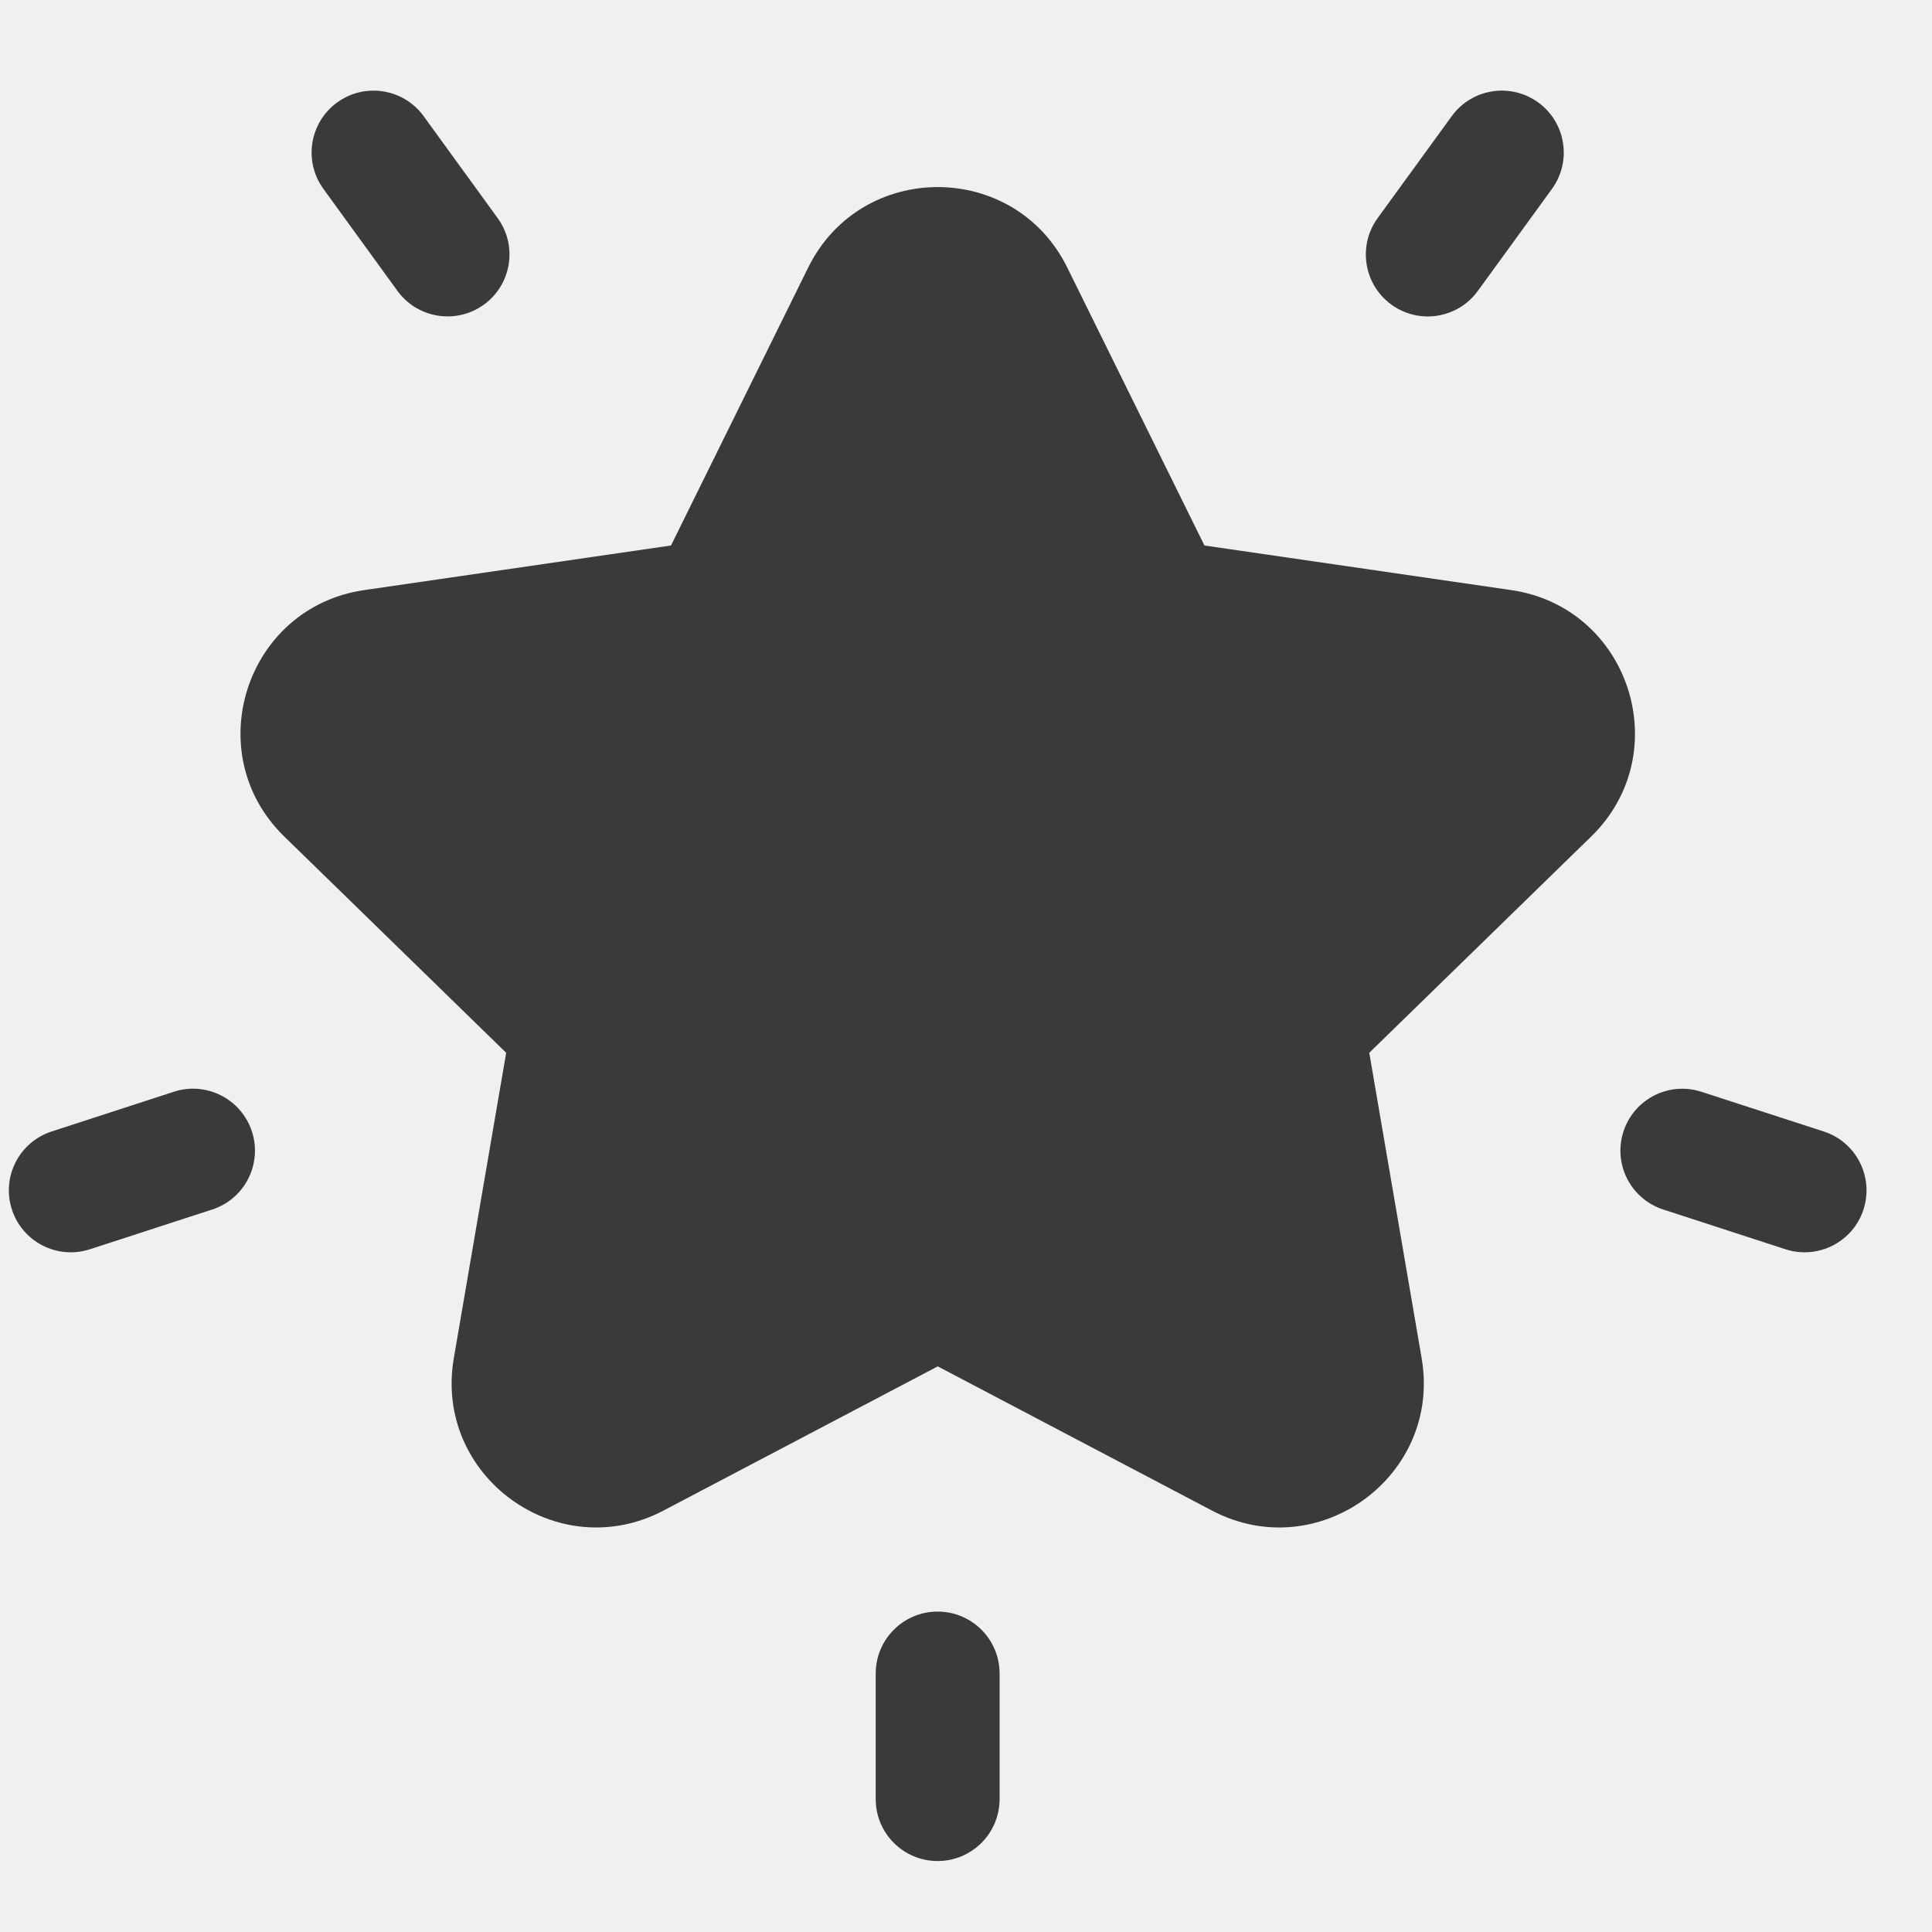
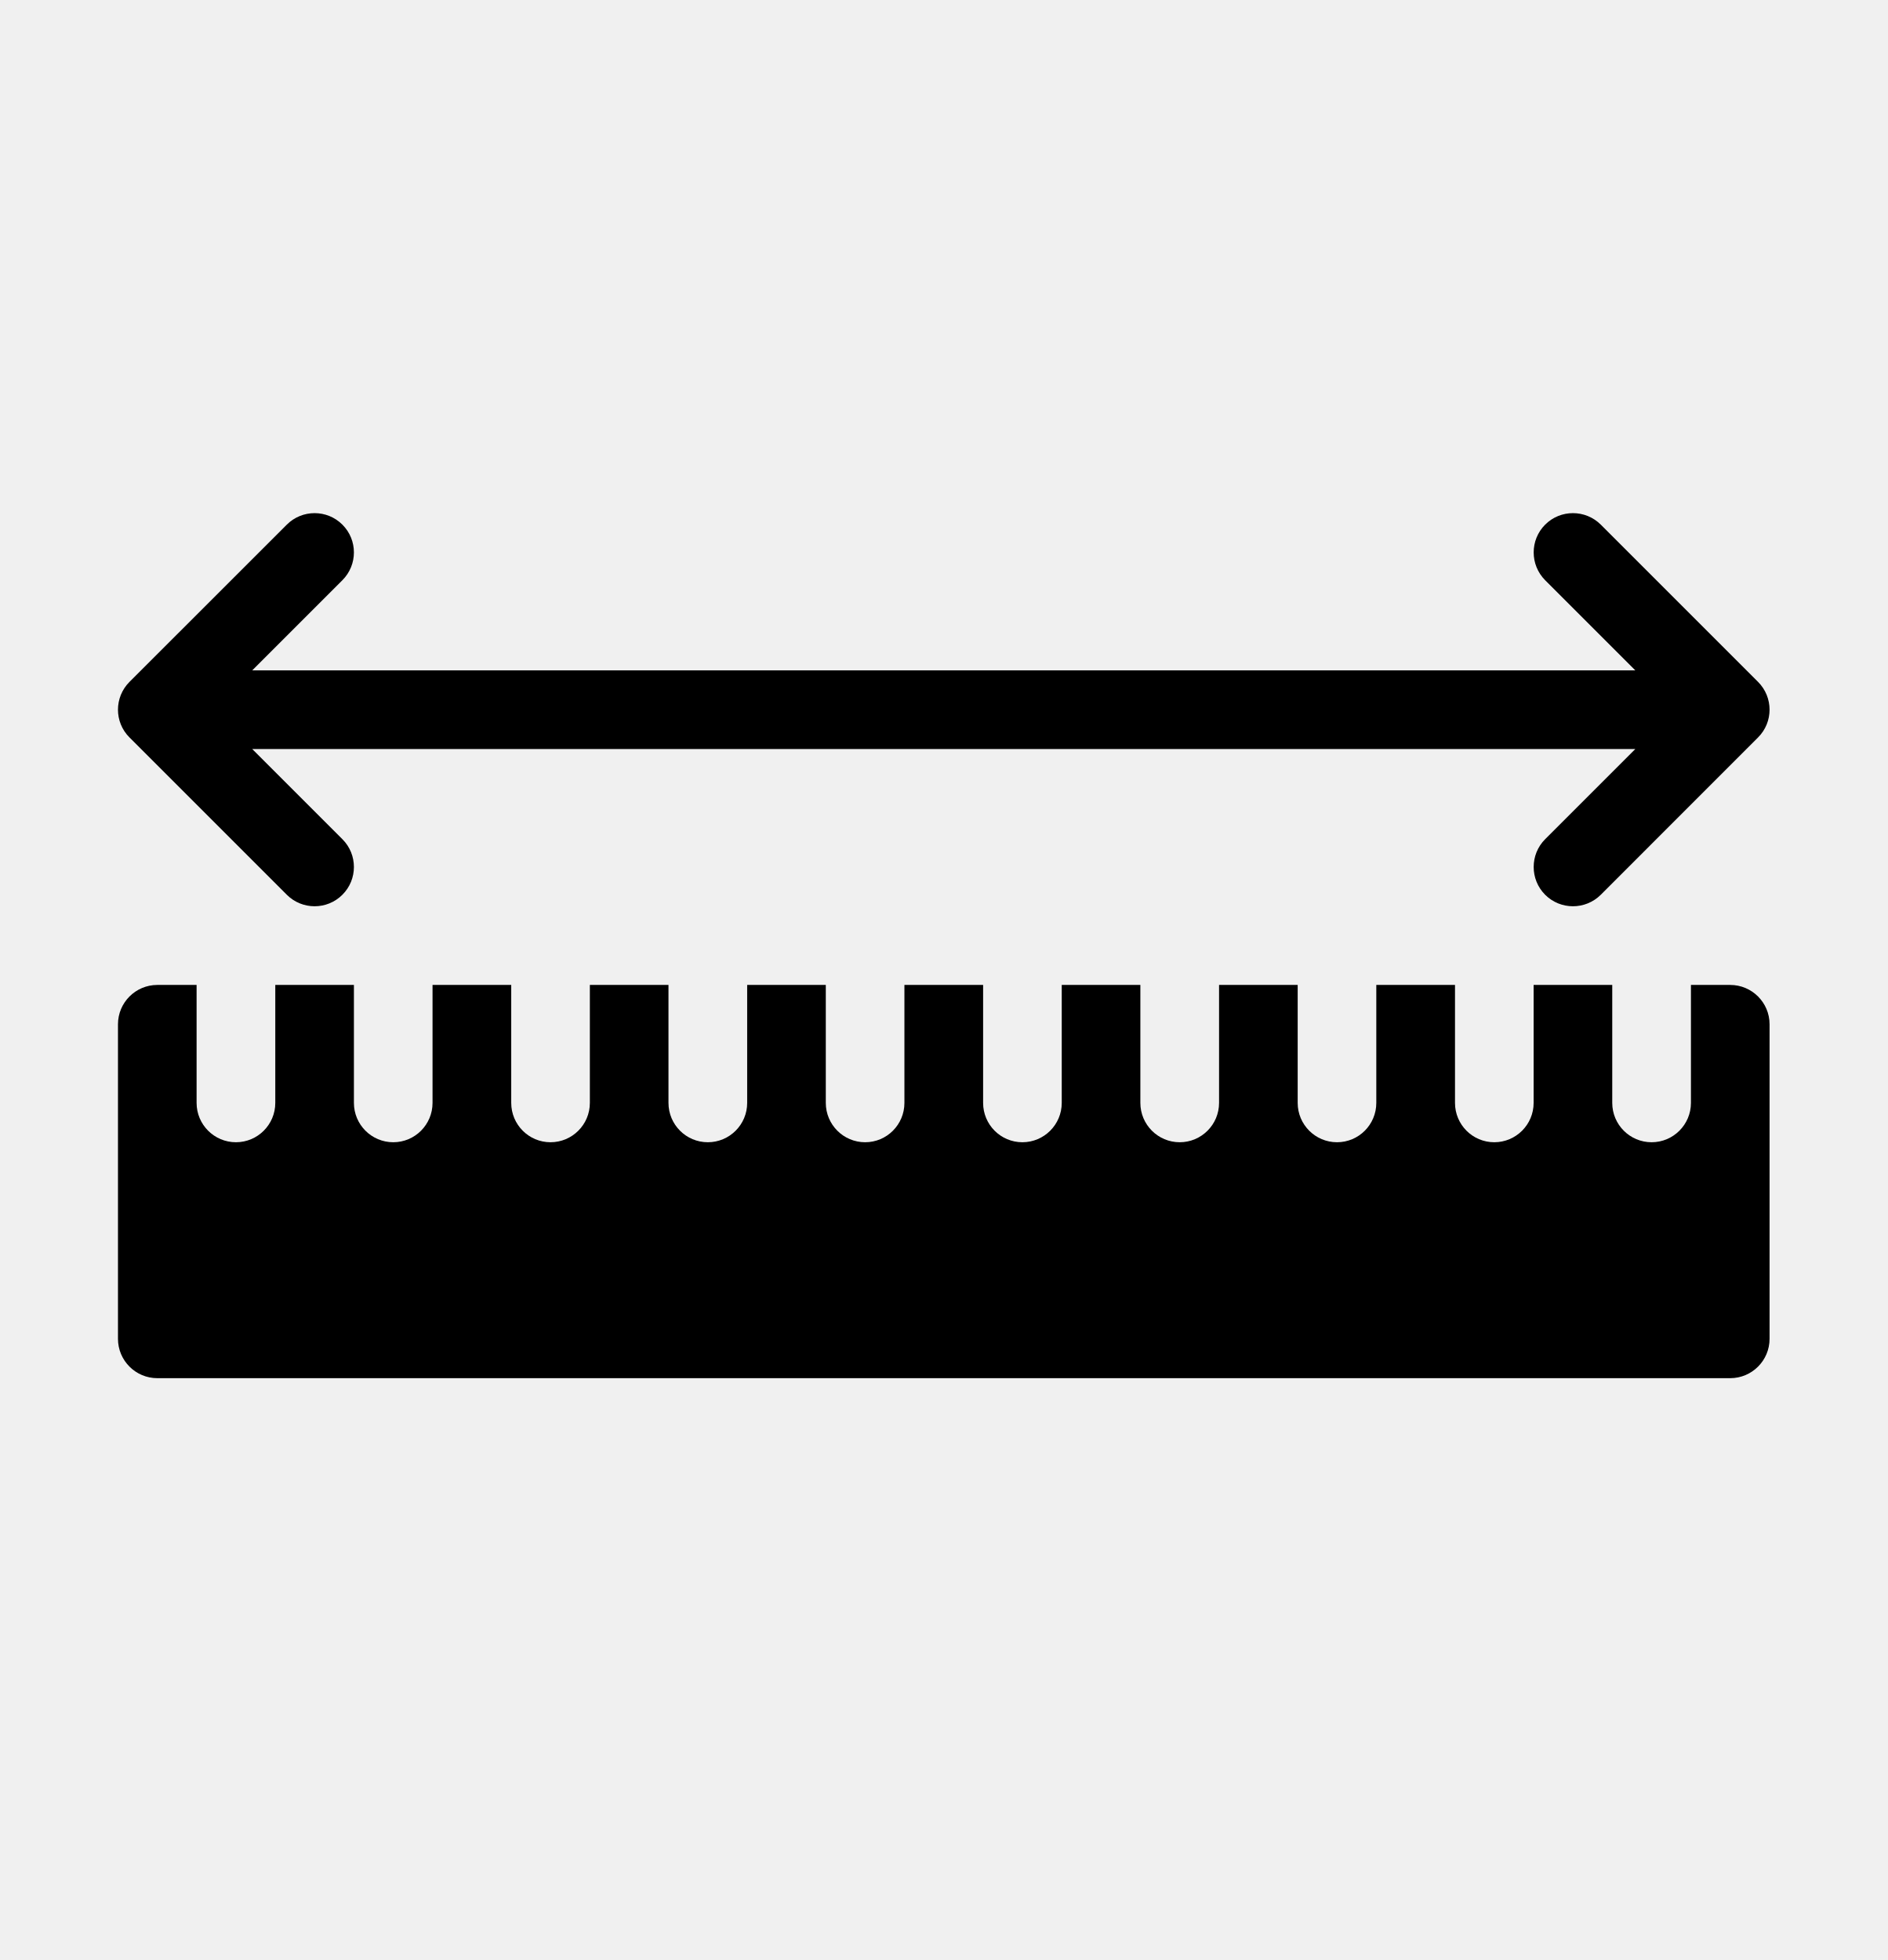
- <svg xmlns="http://www.w3.org/2000/svg" width="26" height="26" viewBox="0 0 26 26" fill="none">
-   <g clip-path="url(#clip0_28_13249)">
-     <path d="M20.336 7.941L16.209 7.341L14.363 3.601C13.651 2.157 11.589 2.156 10.876 3.601L9.03 7.341L4.903 7.941C3.309 8.172 2.672 10.133 3.825 11.257L6.812 14.168L6.107 18.279C5.835 19.866 7.502 21.078 8.928 20.329L12.62 18.388L16.311 20.329C17.739 21.079 19.404 19.863 19.132 18.279L18.427 14.168L21.414 11.257C22.567 10.133 21.931 8.172 20.336 7.941Z" fill="#3A3A3A" />
-     <path d="M6.697 2.935L5.701 1.563C5.43 1.191 4.909 1.108 4.537 1.379C4.165 1.649 4.082 2.171 4.353 2.543L5.349 3.915C5.62 4.287 6.141 4.369 6.513 4.099C6.885 3.828 6.968 3.307 6.697 2.935Z" fill="#3A3A3A" />
-     <path d="M3.39 15.227C3.248 14.79 2.778 14.55 2.34 14.692L0.695 15.227C0.257 15.369 0.018 15.839 0.16 16.277C0.303 16.716 0.774 16.954 1.21 16.812L2.856 16.277C3.293 16.135 3.533 15.665 3.39 15.227Z" fill="#3A3A3A" />
-     <path d="M20.701 1.379C20.328 1.108 19.807 1.191 19.537 1.563L18.54 2.935C18.27 3.307 18.352 3.828 18.724 4.099C19.097 4.37 19.618 4.287 19.888 3.915L20.885 2.543C21.156 2.171 21.073 1.649 20.701 1.379Z" fill="#3A3A3A" />
-     <path d="M24.543 15.227L22.898 14.693C22.46 14.55 21.99 14.79 21.848 15.227C21.705 15.665 21.945 16.135 22.383 16.277L24.028 16.812C24.465 16.954 24.936 16.715 25.078 16.277C25.22 15.839 24.981 15.369 24.543 15.227Z" fill="#3A3A3A" />
-     <path d="M12.618 21.688C12.158 21.688 11.785 22.061 11.785 22.521V24.212C11.785 24.672 12.158 25.045 12.618 25.045C13.079 25.045 13.452 24.672 13.452 24.212V22.521C13.452 22.061 13.079 21.688 12.618 21.688Z" fill="#3A3A3A" />
-   </g>
-   <defs>
-     <clipPath id="clip0_28_13249">
-       <rect width="25" height="25" fill="white" transform="translate(0.119141 0.632812)" />
-     </clipPath>
-   </defs>
+ <svg xmlns="http://www.w3.org/2000/svg" width="26" height="27" viewBox="0 0 26 27" fill="none">
+   <path fill-rule="evenodd" clip-rule="evenodd" d="M23.292 13.568V15.193C23.292 15.492 23.049 15.735 22.75 15.735C22.451 15.735 22.208 15.492 22.208 15.193V13.568H21.125V15.193C21.125 15.492 20.882 15.735 20.583 15.735C20.284 15.735 20.042 15.492 20.042 15.193V13.568H18.958V15.193C18.958 15.492 18.716 15.735 18.417 15.735C18.118 15.735 17.875 15.492 17.875 15.193V13.568H16.792V15.193C16.792 15.492 16.549 15.735 16.25 15.735C15.951 15.735 15.708 15.492 15.708 15.193V13.568H14.625V15.193C14.625 15.492 14.382 15.735 14.083 15.735C13.784 15.735 13.542 15.492 13.542 15.193V13.568H12.458V15.193C12.458 15.492 12.216 15.735 11.917 15.735C11.618 15.735 11.375 15.492 11.375 15.193V13.568H10.292V15.193C10.292 15.492 10.049 15.735 9.75 15.735C9.451 15.735 9.208 15.492 9.208 15.193V13.568H8.125V15.193C8.125 15.492 7.882 15.735 7.583 15.735C7.284 15.735 7.042 15.492 7.042 15.193V13.568H5.958V15.193C5.958 15.492 5.716 15.735 5.417 15.735C5.118 15.735 4.875 15.492 4.875 15.193V13.568H3.792V15.193C3.792 15.492 3.549 15.735 3.25 15.735C2.951 15.735 2.708 15.492 2.708 15.193V13.568H2.167C1.868 13.568 1.625 13.811 1.625 14.11V18.443C1.625 18.742 1.868 18.985 2.167 18.985H23.833C24.132 18.985 24.375 18.742 24.375 18.443V14.11C24.375 13.811 24.132 13.568 23.833 13.568H23.292Z" fill="black" />
+   <path fill-rule="evenodd" clip-rule="evenodd" d="M3.474 10.318H22.526L21.284 11.56C21.073 11.771 21.073 12.115 21.284 12.326C21.495 12.537 21.838 12.537 22.05 12.326L24.216 10.159C24.428 9.948 24.428 9.605 24.216 9.393L22.05 7.227C21.838 7.016 21.495 7.016 21.284 7.227C21.073 7.438 21.073 7.781 21.284 7.993L22.526 9.235H3.474L4.716 7.993C4.928 7.781 4.928 7.438 4.716 7.227C4.505 7.016 4.162 7.016 3.951 7.227L1.784 9.393C1.572 9.605 1.572 9.948 1.784 10.159L3.951 12.326C4.162 12.537 4.505 12.537 4.716 12.326C4.928 12.115 4.928 11.771 4.716 11.56L3.474 10.318Z" fill="black" />
</svg>
